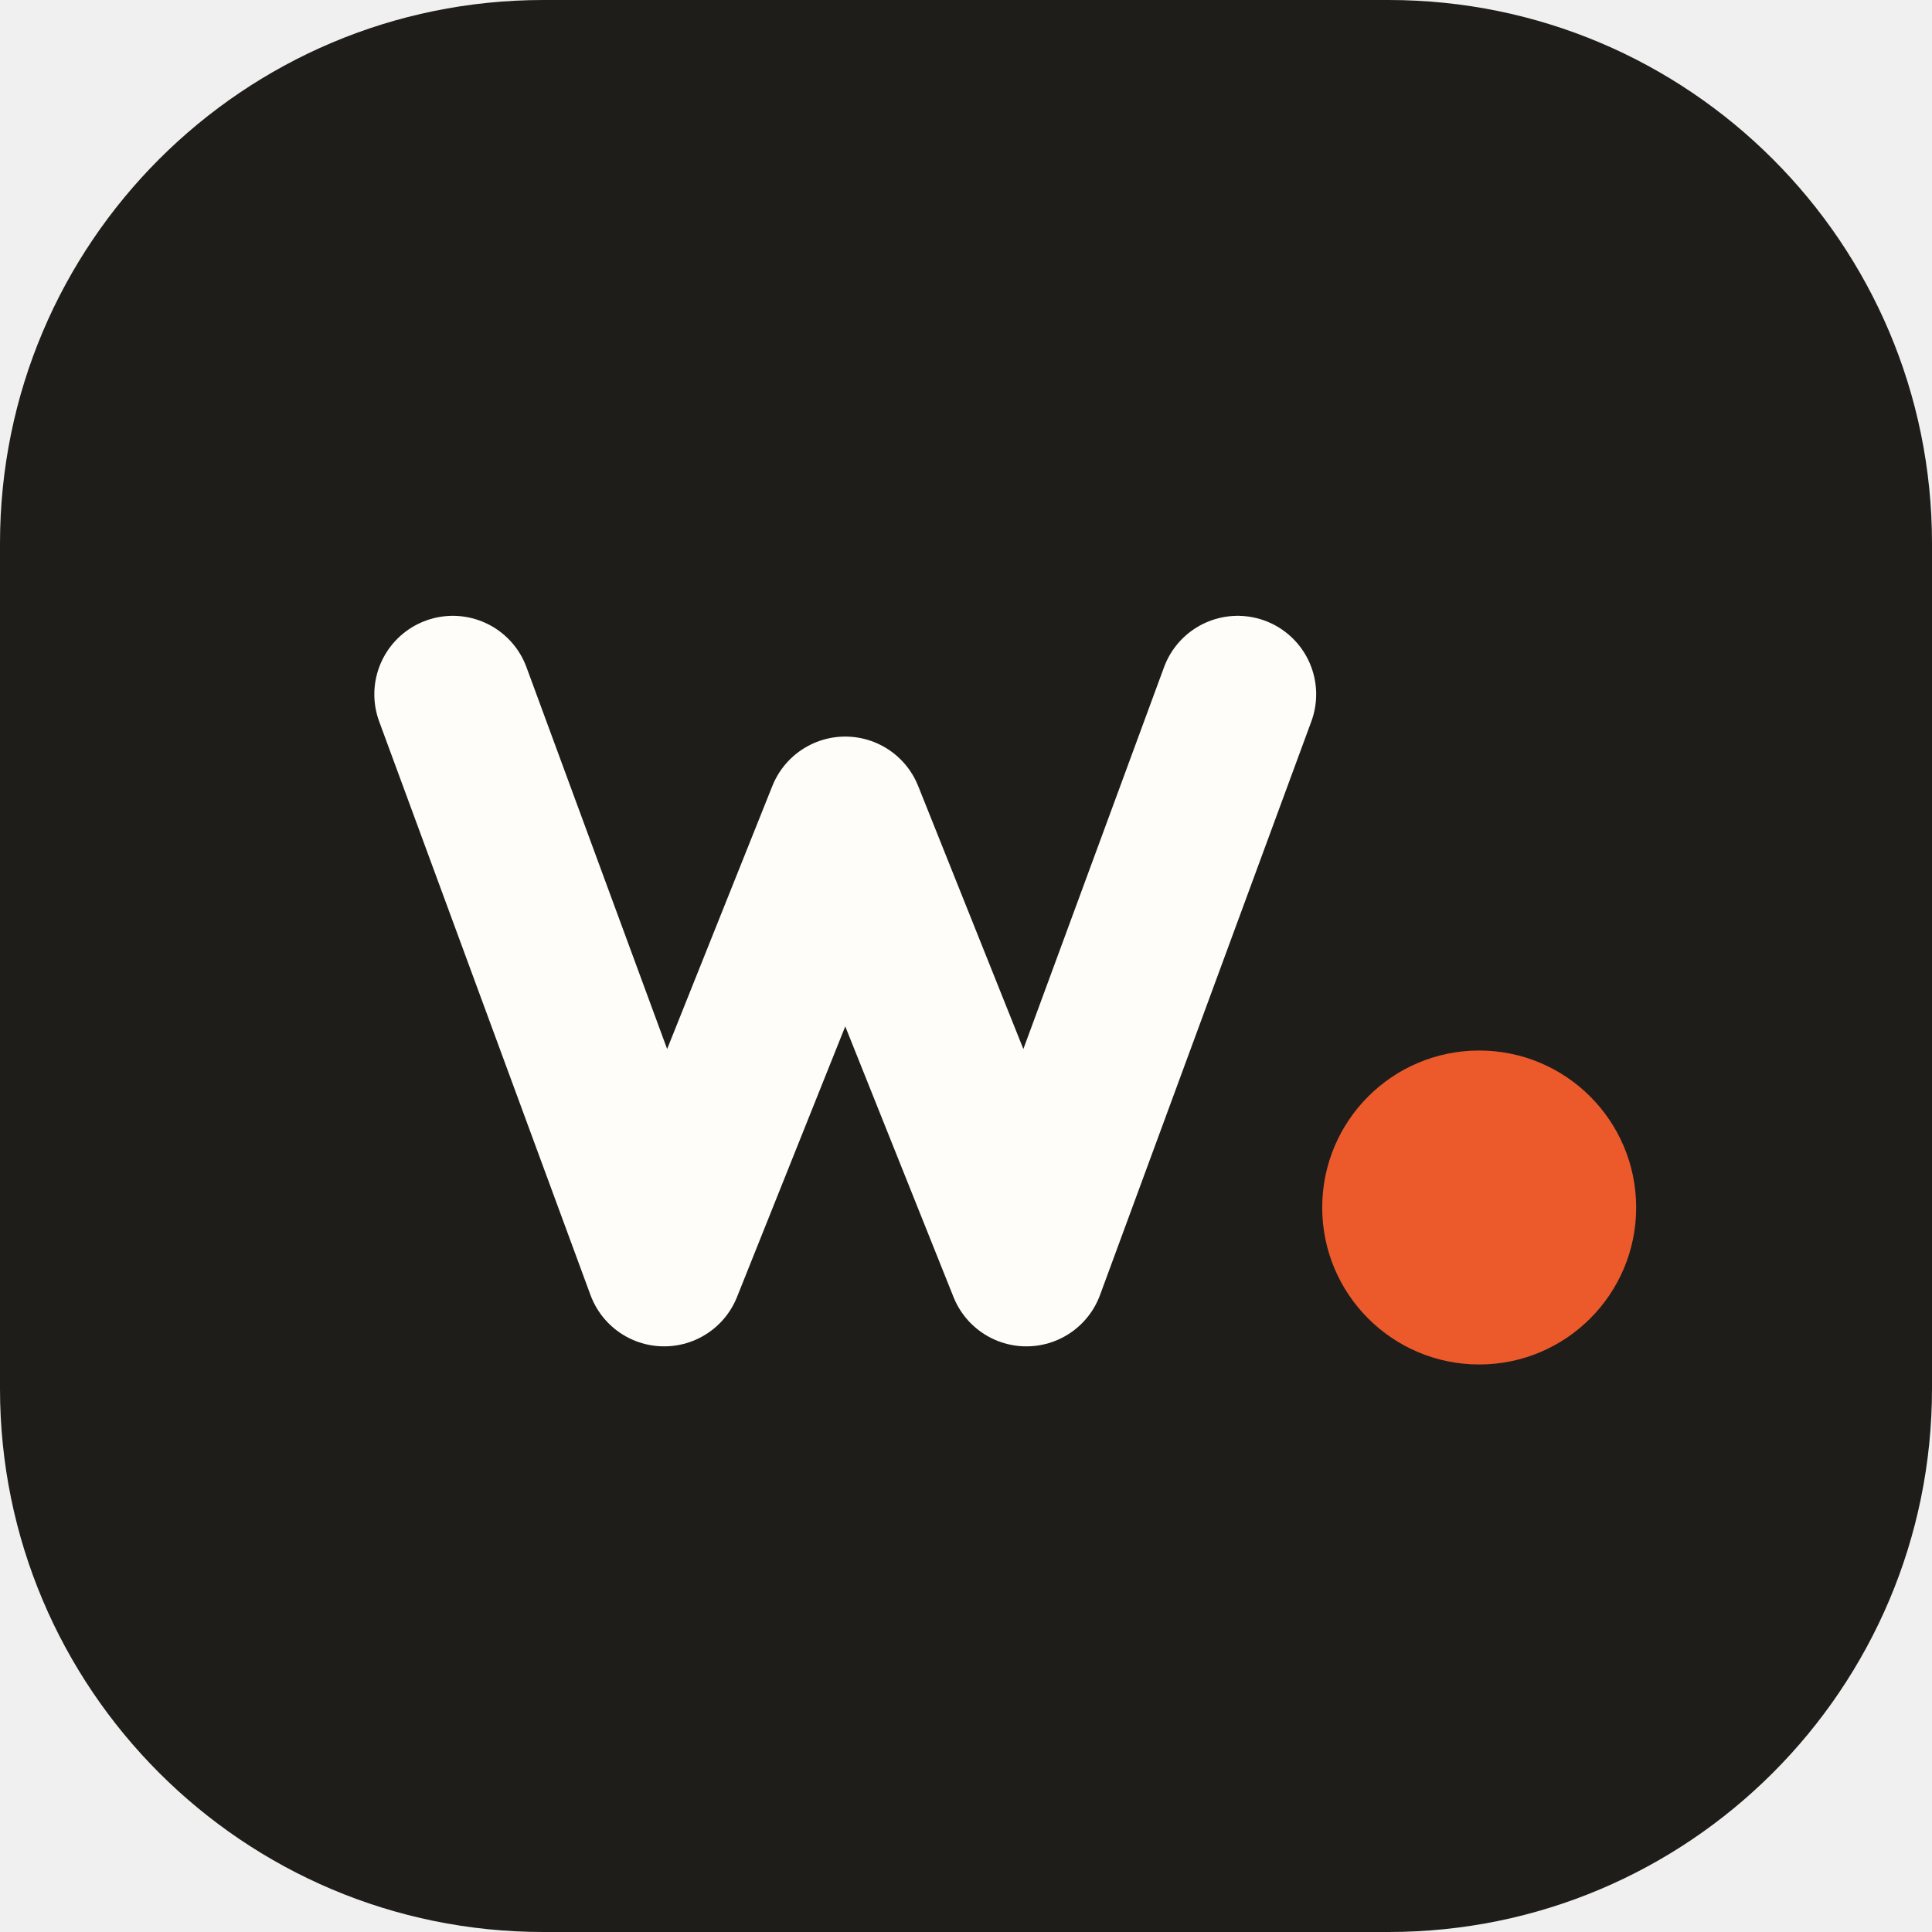
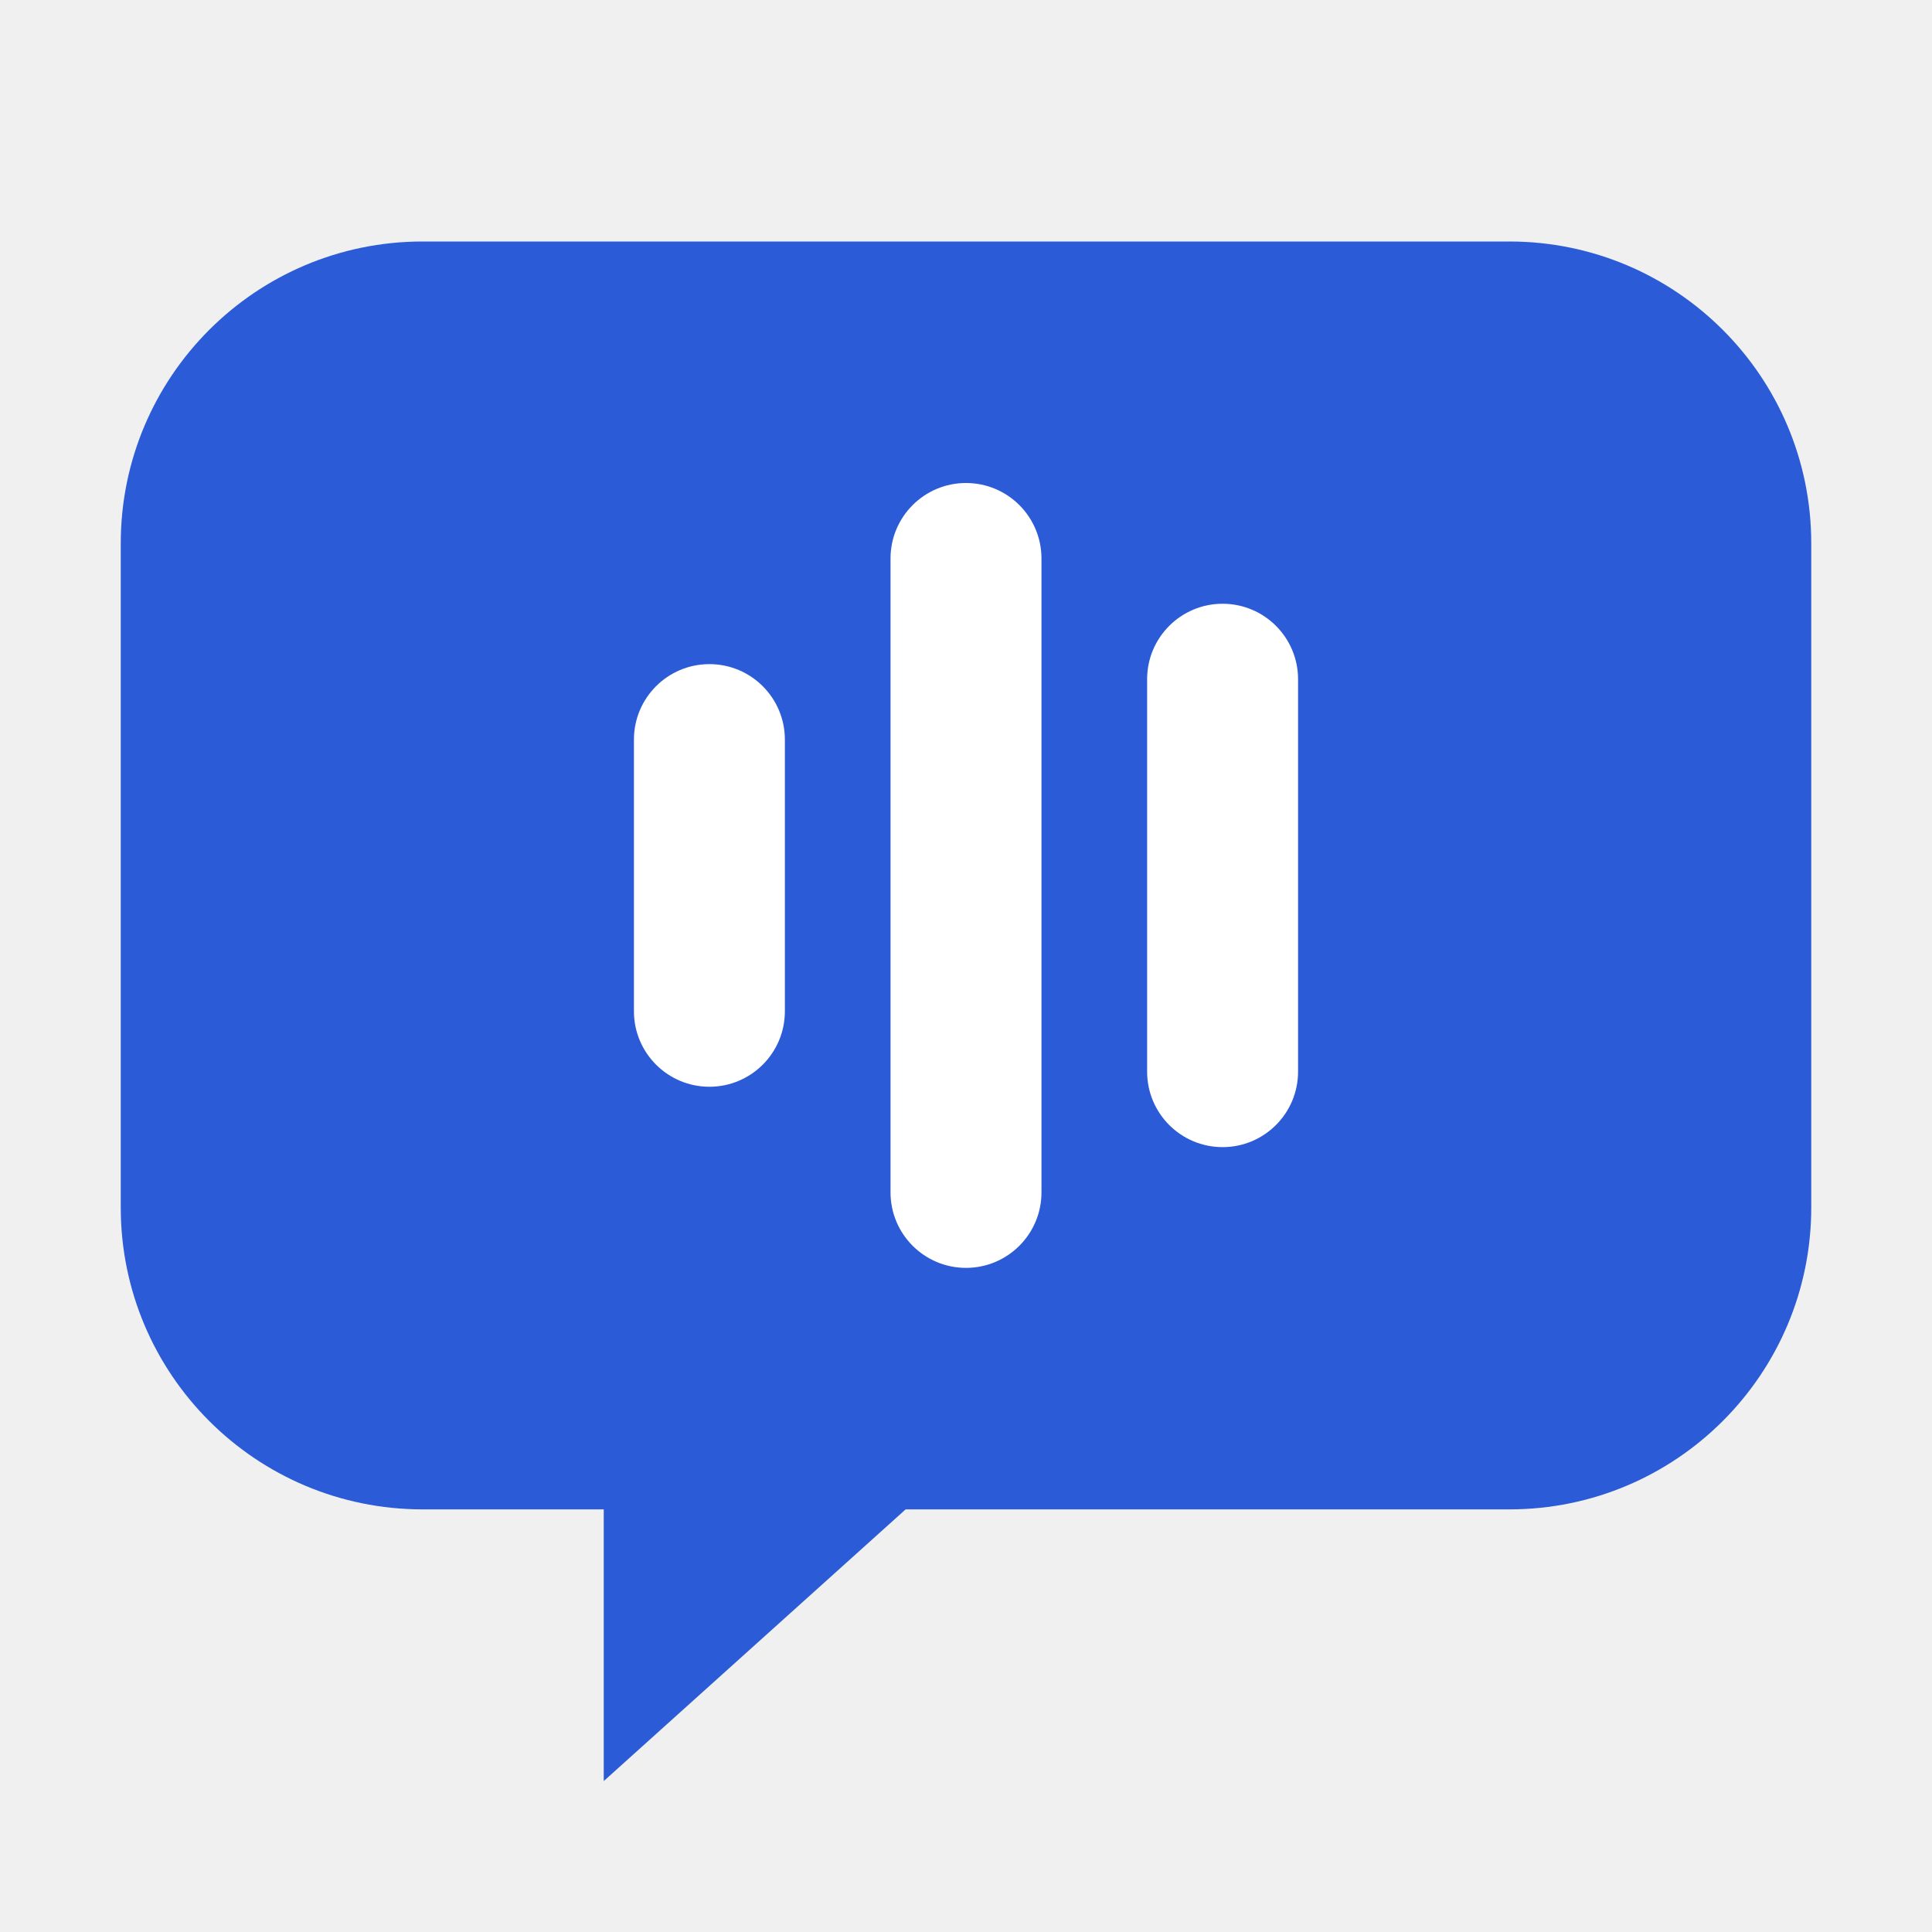
- <svg xmlns="http://www.w3.org/2000/svg" viewBox="0 0 32 32">
-   <rect width="32" height="32" rx="9" fill="#1f1d1a" />
-   <path d="M7.5 11.5 L11 21 L14 13.5 L17 21 L20.5 11.5" fill="none" stroke="#fffdfa" stroke-width="2.6" stroke-linecap="round" stroke-linejoin="round" />
-   <circle cx="24.5" cy="20" r="2.6" fill="#ec5a2b" />
+ <svg xmlns="http://www.w3.org/2000/svg" viewBox="0 0 64 64">
+   <path d="M14 8h36a10 10 0 0 1 10 10v22a10 10 0 0 1-10 10H30l-10 9v-9h-6A10 10 0 0 1 4 40V18A10 10 0 0 1 14 8z" fill="#2b5bd7" />
+   <rect x="21" y="22" width="5" height="14" rx="2.5" fill="#fff" />
+   <rect x="29.5" y="16" width="5" height="26" rx="2.5" fill="#fff" />
+   <rect x="38" y="20" width="5" height="18" rx="2.5" fill="#fff" />
</svg>
